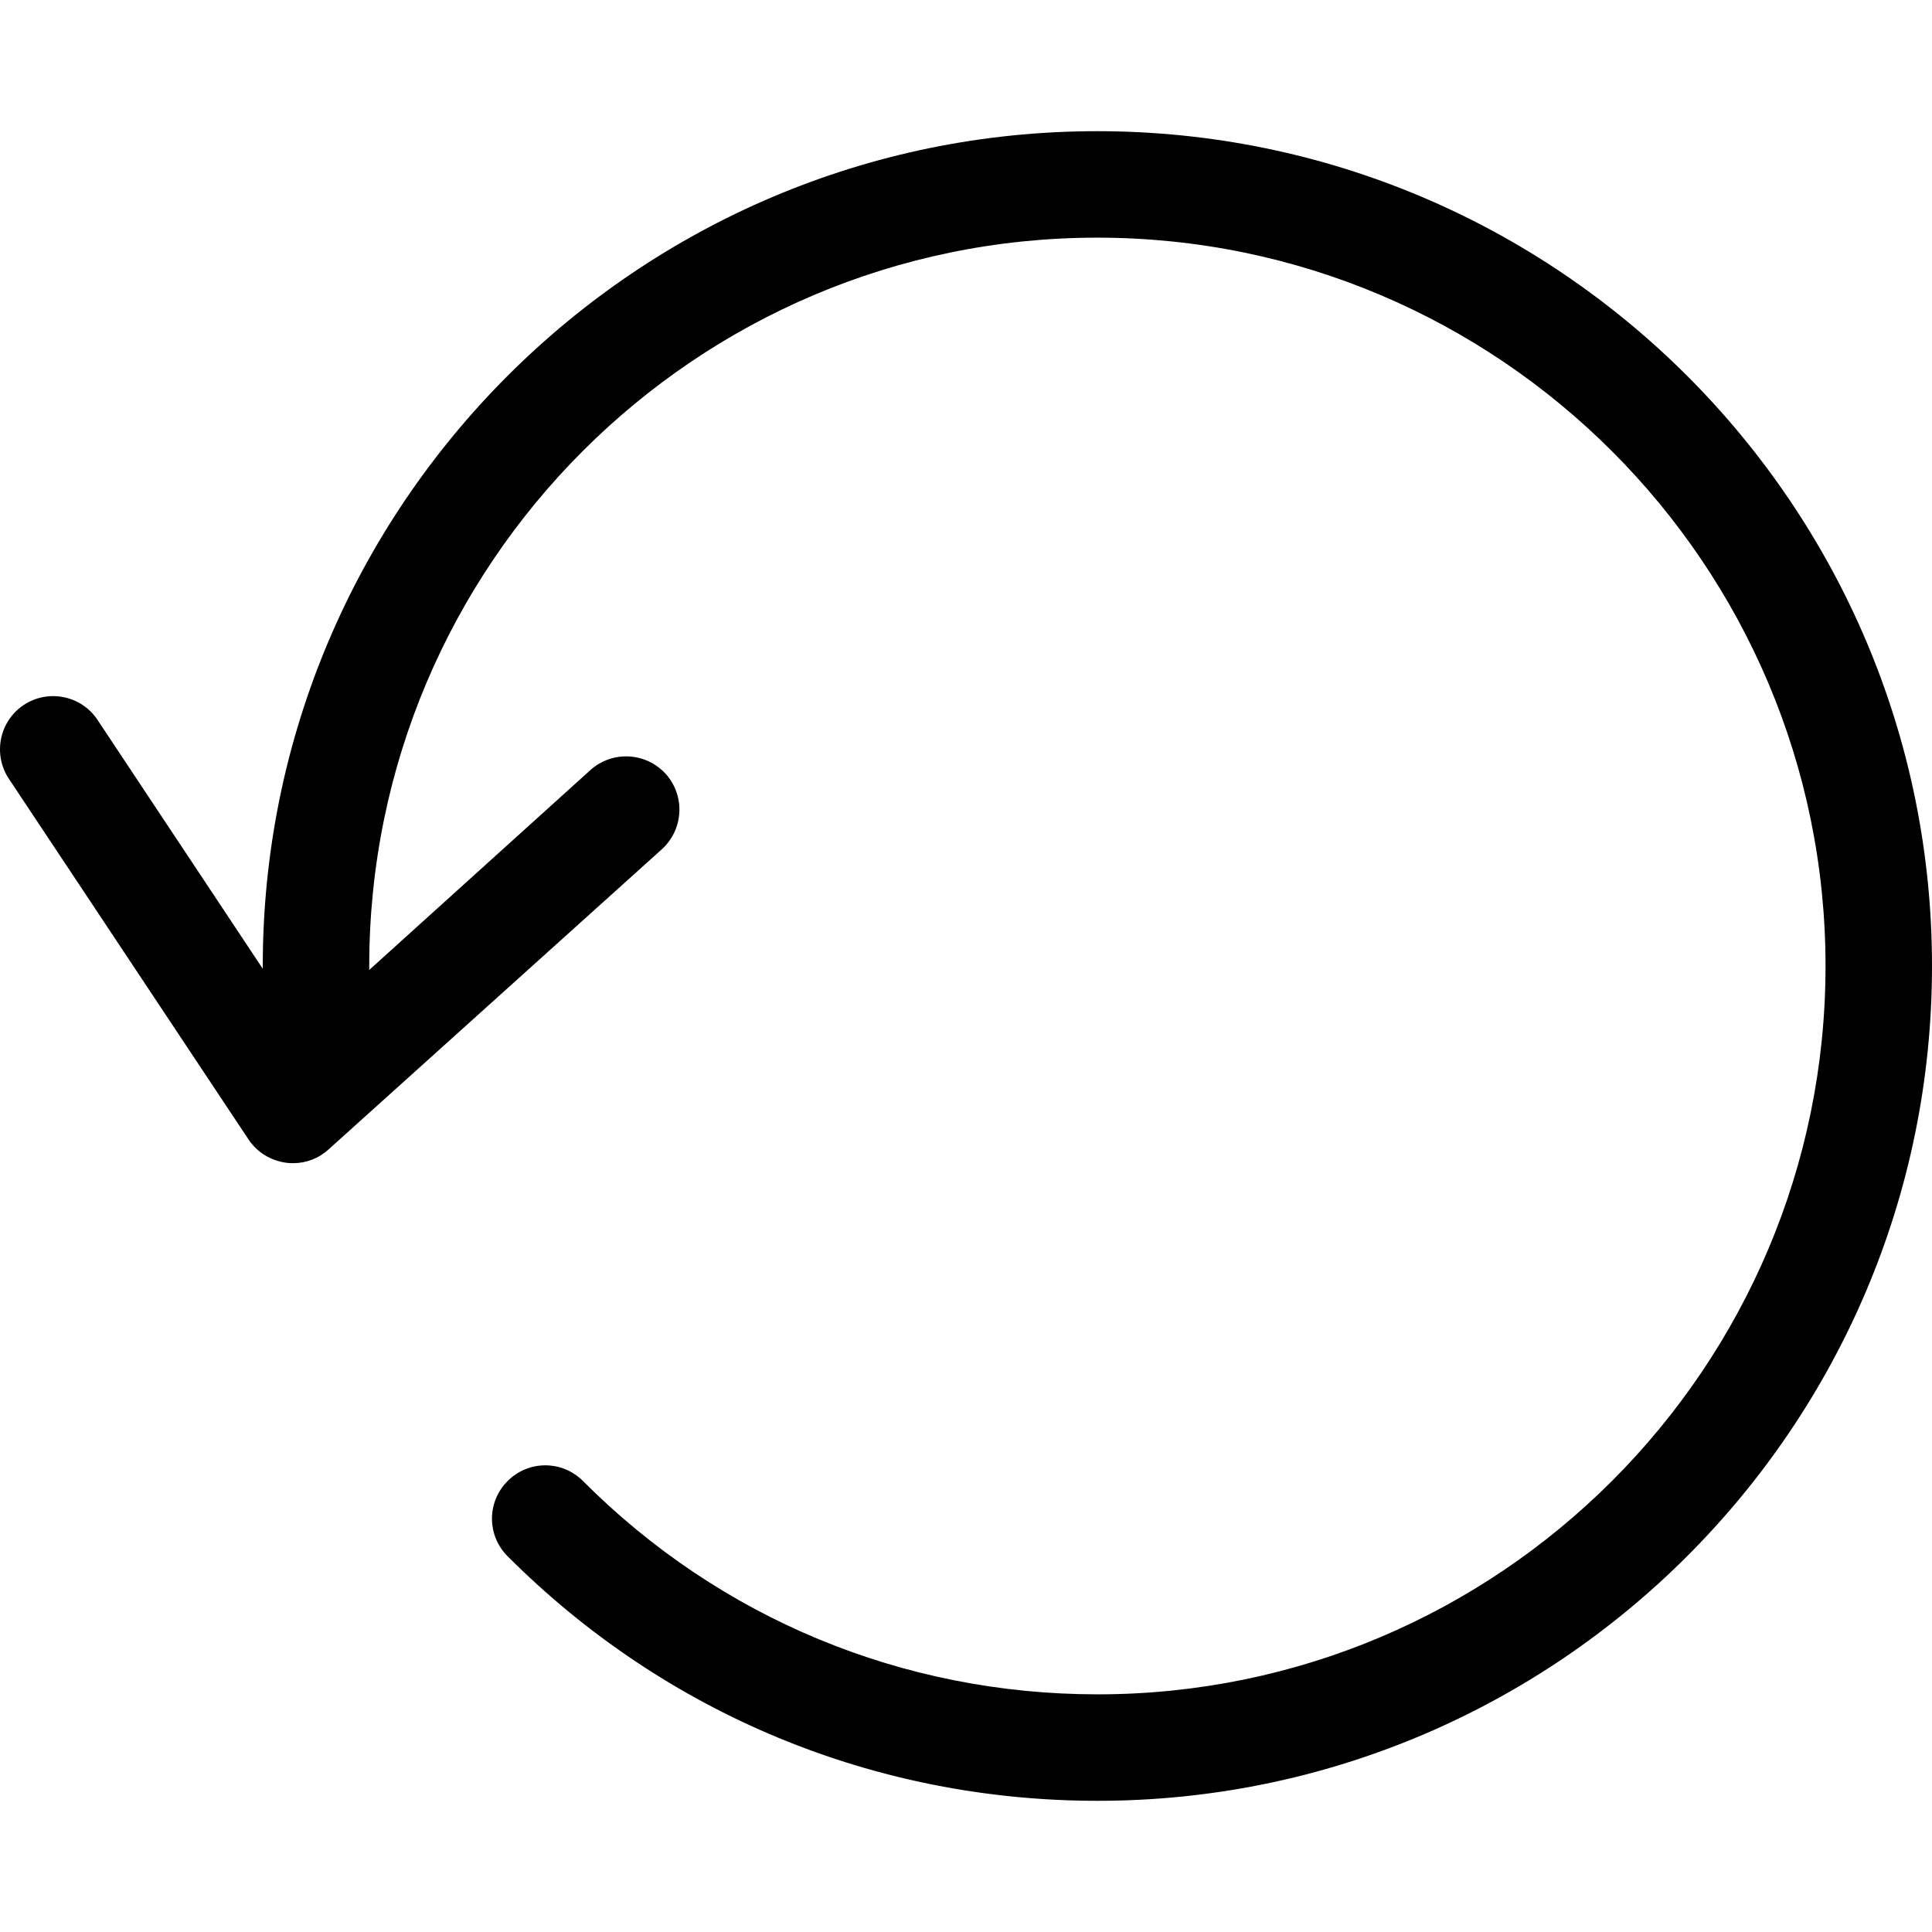
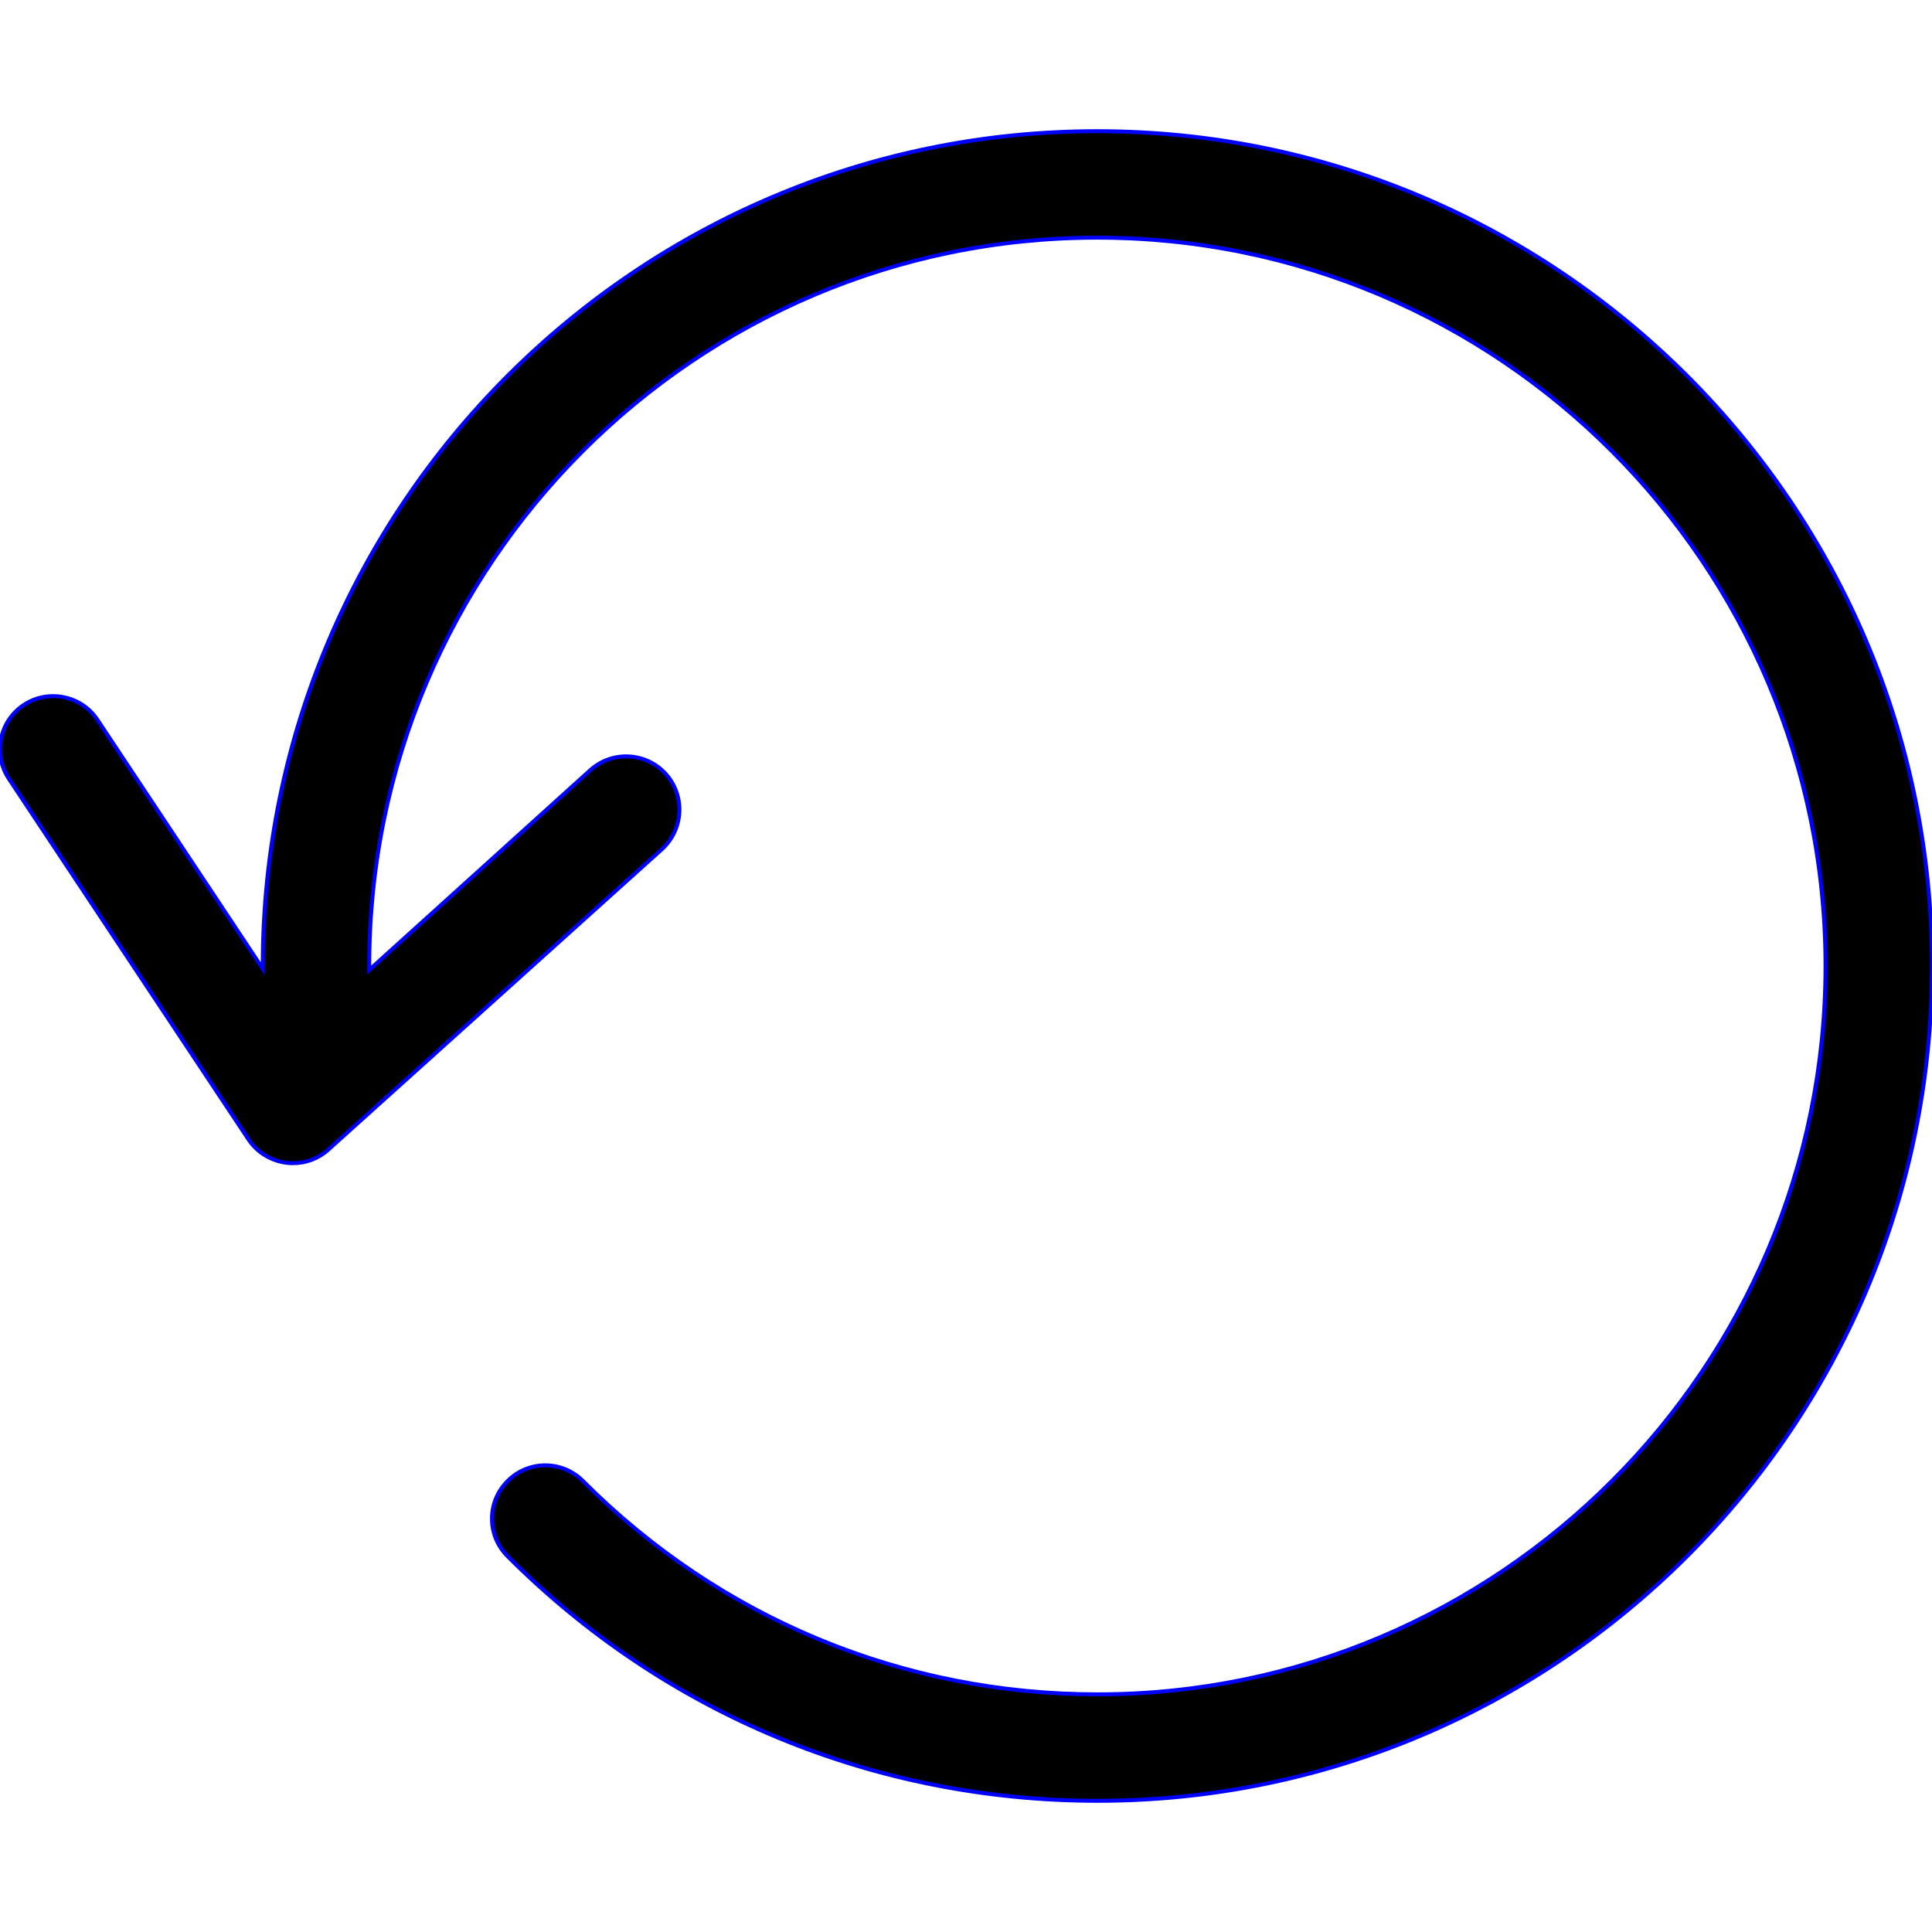
<svg xmlns="http://www.w3.org/2000/svg" version="1.1" id="Capa_1" x="0px" y="0px" viewBox="0 0 489.935 489.935" style="enable-background:new 0 0 489.935 489.935;" xml:space="preserve">
  <g>
-     <path d="M278.235,33.267c-116.7,0-211.6,95-211.6,211.7v0.7l-41.9-63.1c-4.1-6.2-12.5-7.9-18.7-3.8c-6.2,4.1-7.9,12.5-3.8,18.7   l60.8,91.5c2.2,3.3,5.7,5.4,9.6,5.9c0.6,0.1,1.1,0.1,1.7,0.1c3.3,0,6.5-1.2,9-3.5l84.5-76.1c5.5-5,6-13.5,1-19.1   c-5-5.5-13.5-6-19.1-1l-56.1,50.7v-1c0-101.9,82.8-184.7,184.6-184.7s184.7,82.8,184.7,184.7s-82.8,184.7-184.6,184.7   c-49.3,0-95.7-19.2-130.5-54.1c-5.3-5.3-13.8-5.3-19.1,0c-5.3,5.3-5.3,13.8,0,19.1c40,40,93.1,62,149.6,62   c116.6,0,211.6-94.9,211.6-211.7S394.935,33.267,278.235,33.267z" />
+     <path d="M278.235,33.267c-116.7,0-211.6,95-211.6,211.7v0.7l-41.9-63.1c-4.1-6.2-12.5-7.9-18.7-3.8c-6.2,4.1-7.9,12.5-3.8,18.7   l60.8,91.5c2.2,3.3,5.7,5.4,9.6,5.9c0.6,0.1,1.1,0.1,1.7,0.1c3.3,0,6.5-1.2,9-3.5l84.5-76.1c5.5-5,6-13.5,1-19.1   c-5-5.5-13.5-6-19.1-1l-56.1,50.7v-1c0-101.9,82.8-184.7,184.6-184.7s184.7,82.8,184.7,184.7s-82.8,184.7-184.6,184.7   c-49.3,0-95.7-19.2-130.5-54.1c-5.3-5.3-13.8-5.3-19.1,0c-5.3,5.3-5.3,13.8,0,19.1c40,40,93.1,62,149.6,62   c116.6,0,211.6-94.9,211.6-211.7S394.935,33.267,278.235,33.267z" style=" stroke:blue;" />
  </g>
  <g>
</g>
  <g>
</g>
  <g>
</g>
  <g>
</g>
  <g>
</g>
  <g>
</g>
  <g>
</g>
  <g>
</g>
  <g>
</g>
  <g>
</g>
  <g>
</g>
  <g>
</g>
  <g>
</g>
  <g>
</g>
  <g>
</g>
</svg>
